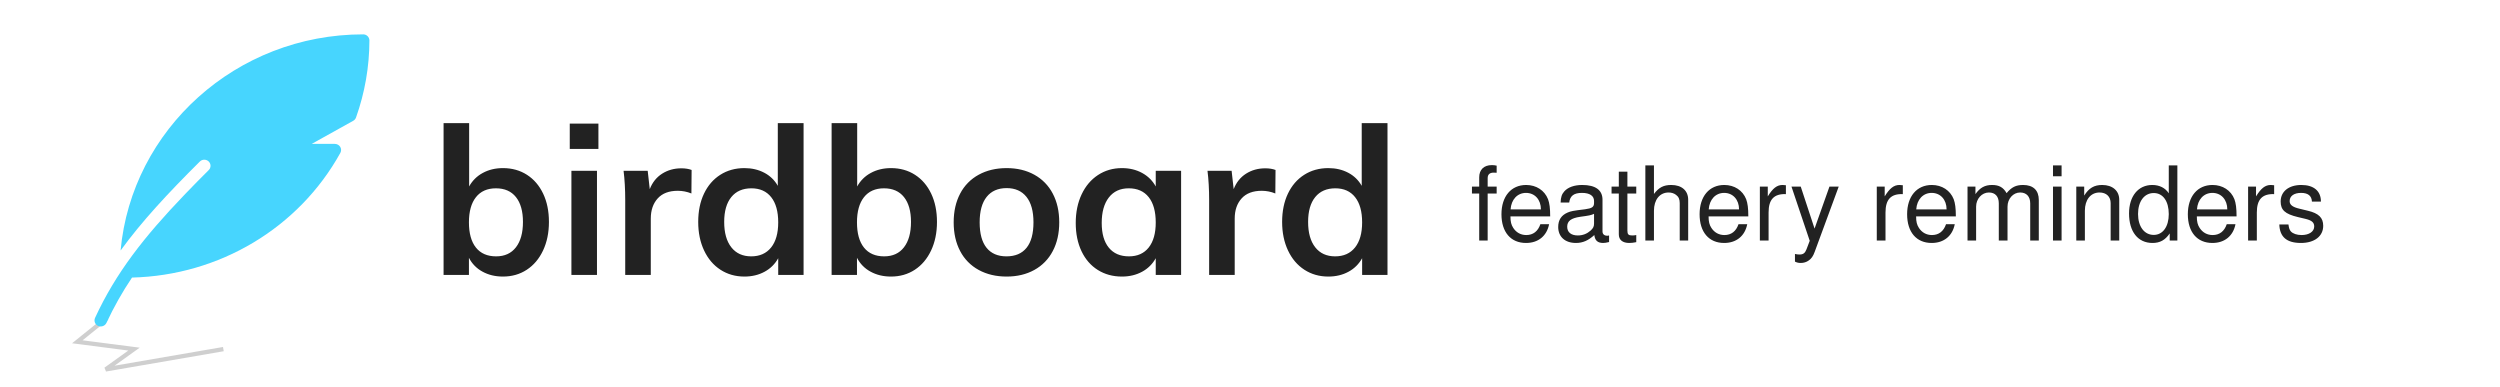
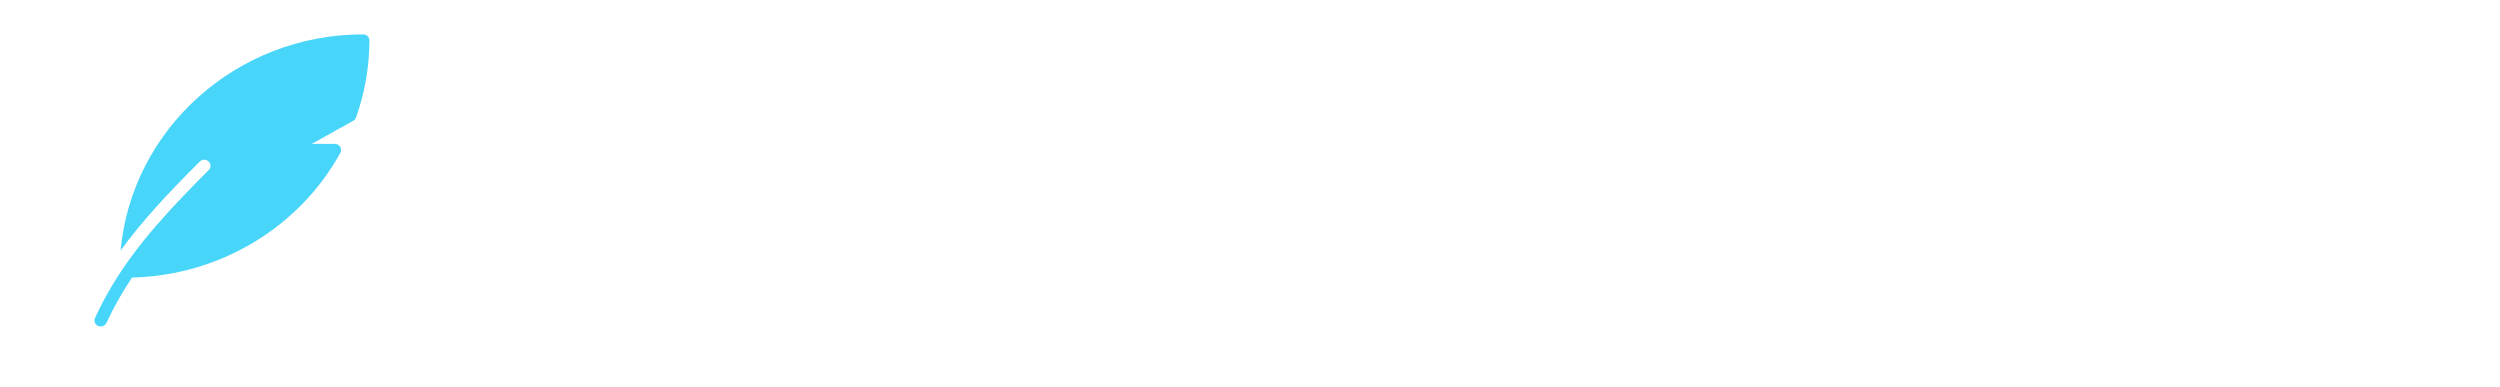
- <svg xmlns="http://www.w3.org/2000/svg" width="291" height="45" viewBox="0 0 291 45">
+ <svg xmlns="http://www.w3.org/2000/svg" width="291" height="45" viewBox="0 0 291 45" class="text-default relative" style="top: 2px">
  <g fill="none" fill-rule="evenodd">
-     <g fill="#222">
+     <g class="fill-current">
      <path d="M58.544 19.568c1.056 0 1.988.26 2.796.78.808.52 1.436 1.252 1.884 2.196.448.944.672 2.04.672 3.288 0 1.248-.228 2.356-.684 3.324-.456.968-1.088 1.716-1.896 2.244-.808.528-1.732.792-2.772.792-.896 0-1.692-.192-2.388-.576a3.762 3.762 0 0 1-1.572-1.608V32h-2.952V14.336h2.976v7.368a3.893 3.893 0 0 1 1.584-1.572c.688-.376 1.472-.564 2.352-.564zm-.792 10.272c.992 0 1.76-.352 2.304-1.056.544-.704.816-1.688.816-2.952 0-1.248-.272-2.212-.816-2.892-.544-.68-1.32-1.02-2.328-1.02-1.008 0-1.784.344-2.328 1.032-.544.688-.816 1.664-.816 2.928 0 1.28.272 2.26.816 2.94.544.68 1.328 1.02 2.352 1.02zm8.76 2.16V19.88h2.976V32h-2.976zm-.192-17.616h3.336v2.952H66.32v-2.952zm12.984 5.208c.464 0 .864.064 1.2.192l-.024 2.736a4.171 4.171 0 0 0-1.584-.312c-1.024 0-1.804.296-2.34.888-.536.592-.804 1.376-.804 2.352V32h-2.976v-8.688c0-1.28-.064-2.424-.192-3.432h2.808l.24 2.136c.304-.784.784-1.384 1.44-1.8.656-.416 1.4-.624 2.232-.624zm14.232-5.256V32h-2.952v-1.944A3.893 3.893 0 0 1 89 31.628c-.688.376-1.472.564-2.352.564-1.04 0-1.968-.264-2.784-.792-.816-.528-1.452-1.276-1.908-2.244-.456-.968-.684-2.076-.684-3.324 0-1.248.224-2.344.672-3.288.448-.944 1.08-1.676 1.896-2.196.816-.52 1.752-.78 2.808-.78.864 0 1.636.18 2.316.54a3.8 3.8 0 0 1 1.572 1.524v-7.296h3zM87.44 29.84c.992 0 1.764-.344 2.316-1.032.552-.688.828-1.664.828-2.928s-.272-2.24-.816-2.928c-.544-.688-1.312-1.032-2.304-1.032-1.008 0-1.788.34-2.34 1.02-.552.68-.828 1.644-.828 2.892 0 1.264.276 2.248.828 2.952.552.704 1.324 1.056 2.316 1.056zm16.272-10.272c1.056 0 1.988.26 2.796.78.808.52 1.436 1.252 1.884 2.196.448.944.672 2.04.672 3.288 0 1.248-.228 2.356-.684 3.324-.456.968-1.088 1.716-1.896 2.244-.808.528-1.732.792-2.772.792-.896 0-1.692-.192-2.388-.576a3.762 3.762 0 0 1-1.572-1.608V32H96.8V14.336h2.976v7.368a3.893 3.893 0 0 1 1.584-1.572c.688-.376 1.472-.564 2.352-.564zm-.792 10.272c.992 0 1.76-.352 2.304-1.056.544-.704.816-1.688.816-2.952 0-1.248-.272-2.212-.816-2.892-.544-.68-1.32-1.02-2.328-1.02-1.008 0-1.784.344-2.328 1.032-.544.688-.816 1.664-.816 2.928 0 1.28.272 2.26.816 2.94.544.68 1.328 1.02 2.352 1.02zm14.256 2.352c-1.232 0-2.316-.256-3.252-.768a5.245 5.245 0 0 1-2.16-2.196c-.504-.952-.756-2.068-.756-3.348 0-1.28.252-2.396.756-3.348a5.245 5.245 0 0 1 2.16-2.196c.936-.512 2.02-.768 3.252-.768 1.216 0 2.288.256 3.216.768a5.264 5.264 0 0 1 2.148 2.196c.504.952.756 2.068.756 3.348 0 1.28-.252 2.396-.756 3.348a5.264 5.264 0 0 1-2.148 2.196c-.928.512-2 .768-3.216.768zm-.024-2.352c1.024 0 1.804-.332 2.34-.996.536-.664.804-1.652.804-2.964 0-1.296-.272-2.284-.816-2.964-.544-.68-1.312-1.02-2.304-1.02-1.008 0-1.784.34-2.328 1.02-.544.68-.816 1.668-.816 2.964 0 1.312.268 2.3.804 2.964.536.664 1.308.996 2.316.996zm20.328-9.96V32h-2.952v-1.944a3.893 3.893 0 0 1-1.584 1.572c-.688.376-1.472.564-2.352.564-1.056 0-1.992-.256-2.808-.768-.816-.512-1.448-1.24-1.896-2.184-.448-.944-.672-2.04-.672-3.288 0-1.248.228-2.356.684-3.324.456-.968 1.092-1.72 1.908-2.256.816-.536 1.744-.804 2.784-.804.88 0 1.664.188 2.352.564.688.376 1.216.9 1.584 1.572V19.88h2.952zm-6.072 9.96c.992 0 1.76-.344 2.304-1.032.544-.688.816-1.656.816-2.904 0-1.28-.272-2.264-.816-2.952-.544-.688-1.32-1.032-2.328-1.032-.992 0-1.764.356-2.316 1.068-.552.712-.828 1.7-.828 2.964 0 1.248.276 2.208.828 2.88.552.672 1.332 1.008 2.34 1.008zm15.864-10.248c.464 0 .864.064 1.2.192l-.024 2.736a4.171 4.171 0 0 0-1.584-.312c-1.024 0-1.804.296-2.34.888-.536.592-.804 1.376-.804 2.352V32h-2.976v-8.688c0-1.28-.064-2.424-.192-3.432h2.808l.24 2.136c.304-.784.784-1.384 1.44-1.8.656-.416 1.4-.624 2.232-.624zm14.232-5.256V32h-2.952v-1.944a3.893 3.893 0 0 1-1.584 1.572c-.688.376-1.472.564-2.352.564-1.04 0-1.968-.264-2.784-.792-.816-.528-1.452-1.276-1.908-2.244-.456-.968-.684-2.076-.684-3.324 0-1.248.224-2.344.672-3.288.448-.944 1.08-1.676 1.896-2.196.816-.52 1.752-.78 2.808-.78.864 0 1.636.18 2.316.54a3.8 3.8 0 0 1 1.572 1.524v-7.296h3zm-6.096 15.504c.992 0 1.764-.344 2.316-1.032.552-.688.828-1.664.828-2.928s-.272-2.24-.816-2.928c-.544-.688-1.312-1.032-2.304-1.032-1.008 0-1.788.34-2.34 1.02-.552.68-.828 1.644-.828 2.892 0 1.264.276 2.248.828 2.952.552.704 1.324 1.056 2.316 1.056z" />
-       <text font-family="Helvetica" font-size="12" transform="translate(51 14)">
-         <tspan x="120.117" y="14"> feathery reminders</tspan>
-       </text>
    </g>
-     <path stroke="#222" stroke-opacity=".218" stroke-width=".5" d="M12.454 37L9 39.784l6.598.852L12.299 43 26 40.636" />
-     <path fill="#47D5FE" d="M42.273 4C27.487 4 15.326 15.078 14.037 29.157c2.457-3.374 5.466-6.621 9.223-10.354a.738.738 0 0 1 1.029-.01c.286.273.29.722.01 1.001a169.806 169.806 0 0 0-2.688 2.732l-.175.184c-4.643 4.842-7.962 9.057-10.372 14.291a.702.702 0 0 0 .365.937.74.74 0 0 0 .963-.356 38.585 38.585 0 0 1 2.974-5.273c10.159-.253 19.406-5.757 24.252-14.515a.696.696 0 0 0-.016-.7.737.737 0 0 0-.625-.344h-2.694l4.83-2.689a.714.714 0 0 0 .328-.384A26.88 26.88 0 0 0 43 4.708.718.718 0 0 0 42.273 4z" />
+     <path class="stroke-current" stroke-opacity=".218" stroke-width=".5" d="M12.454 37L9 39.784l6.598.852L12.299 43 26 40.636" />
+     <path fill="#47D5Fa" d="M42.273 4C27.487 4 15.326 15.078 14.037 29.157c2.457-3.374 5.466-6.621 9.223-10.354a.738.738 0 0 1 1.029-.01c.286.273.29.722.01 1.001a169.806 169.806 0 0 0-2.688 2.732l-.175.184c-4.643 4.842-7.962 9.057-10.372 14.291a.702.702 0 0 0 .365.937.74.74 0 0 0 .963-.356 38.585 38.585 0 0 1 2.974-5.273c10.159-.253 19.406-5.757 24.252-14.515a.696.696 0 0 0-.016-.7.737.737 0 0 0-.625-.344h-2.694l4.83-2.689a.714.714 0 0 0 .328-.384A26.88 26.88 0 0 0 43 4.708.718.718 0 0 0 42.273 4z" />
  </g>
</svg>
